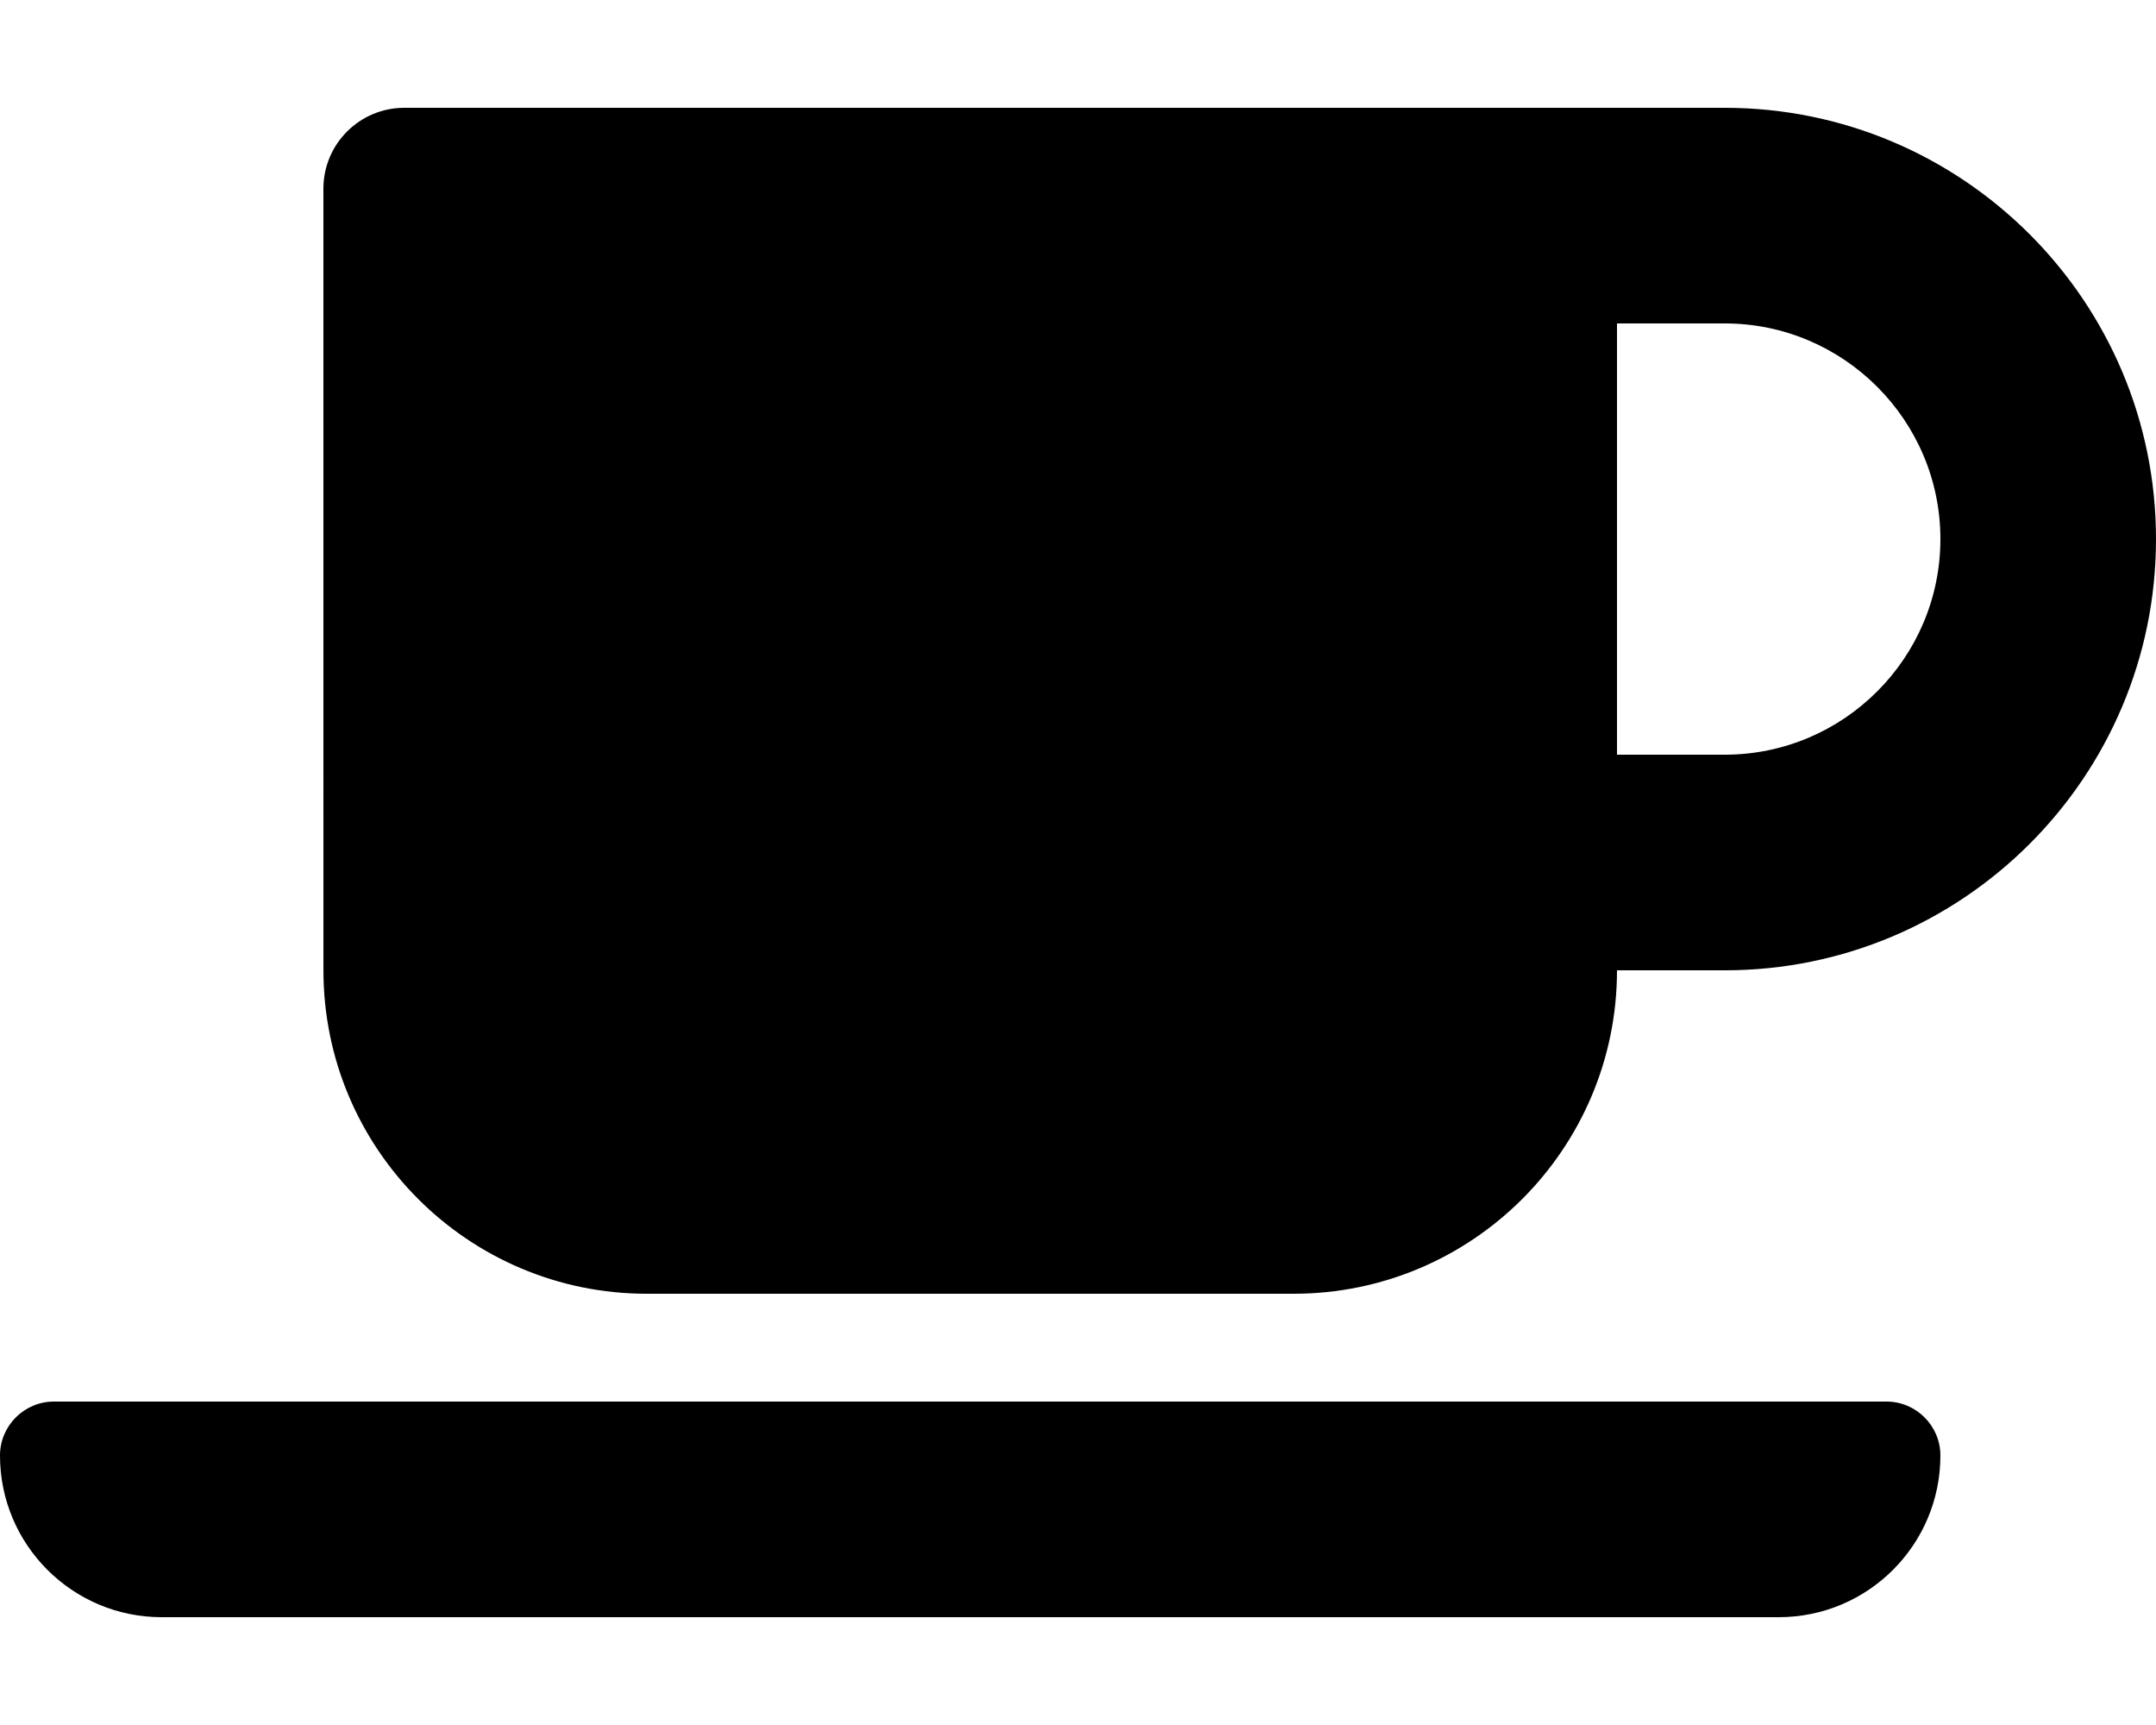
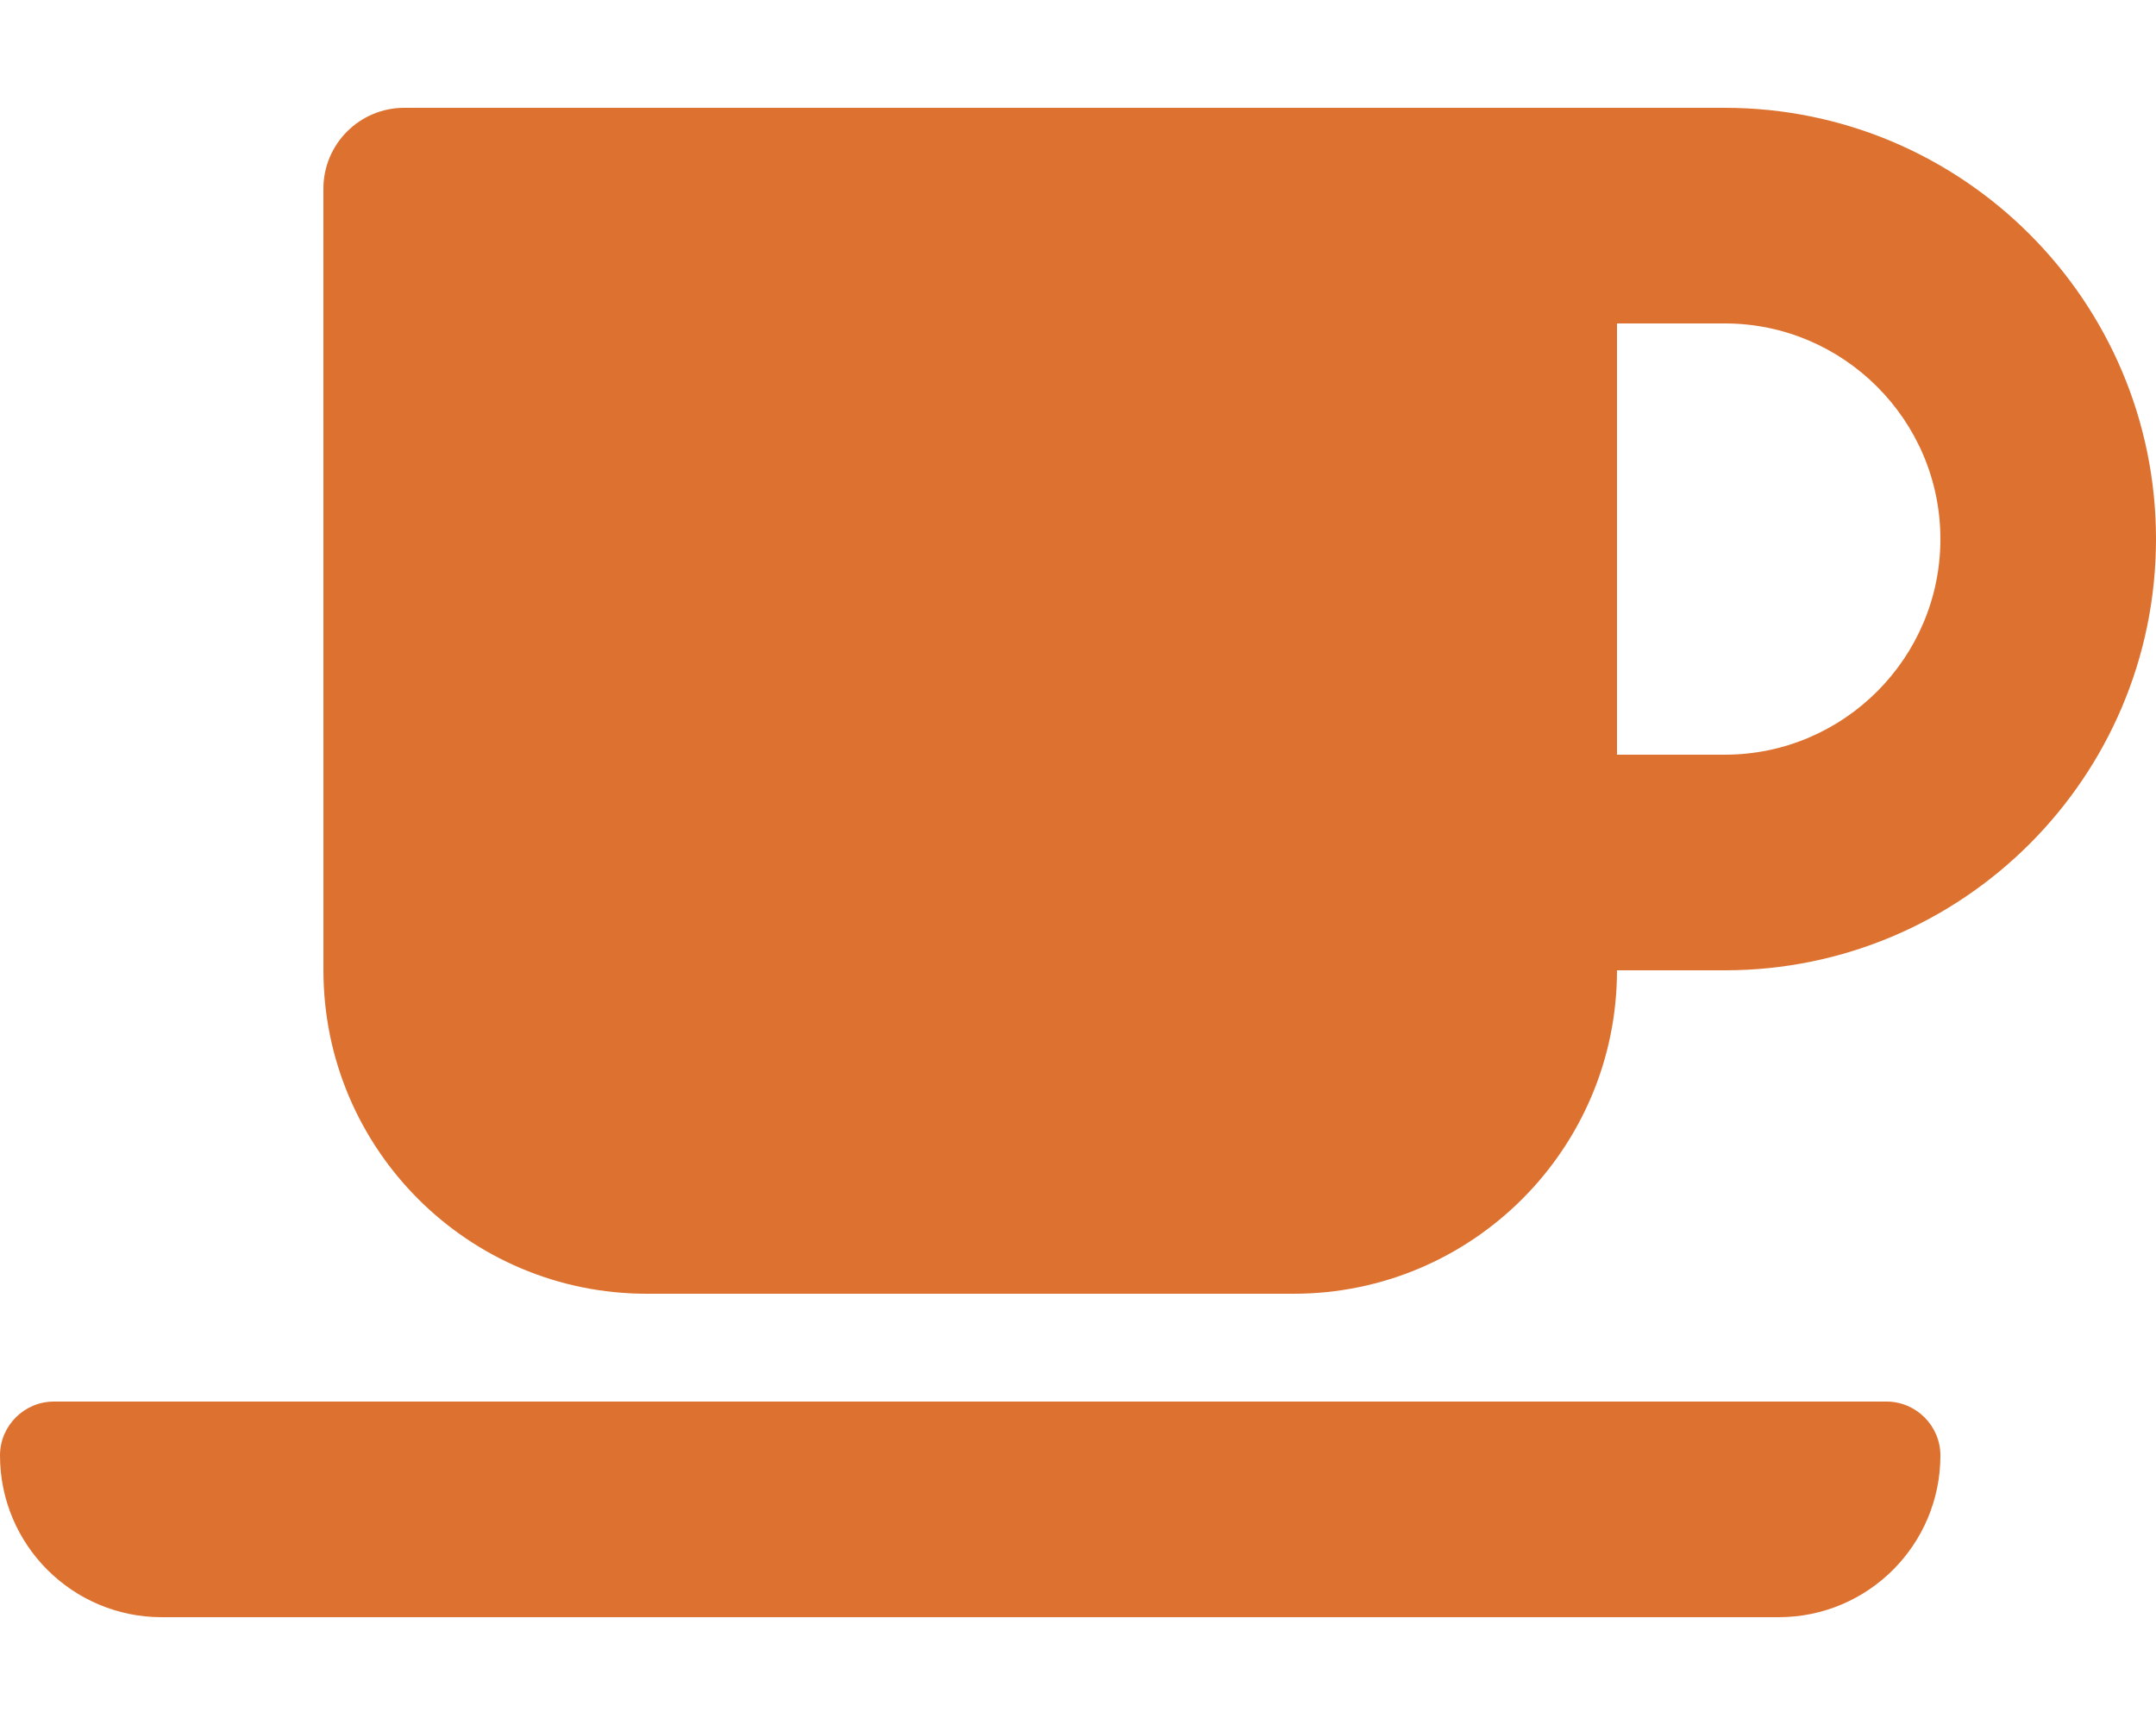
<svg xmlns="http://www.w3.org/2000/svg" viewBox="0 0 640 512">
-   <path d="M512 32H120c-13.25 0-24 10.75-24 24L96.01 288c0 53 43 96 96 96h192C437 384 480 341 480 288h32c70.63 0 128-57.38 128-128S582.6 32 512 32zM512 224h-32V96h32c35.25 0 64 28.75 64 64S547.3 224 512 224zM560 416h-544C7.164 416 0 423.2 0 432C0 458.5 21.49 480 48 480h480c26.51 0 48-21.49 48-48C576 423.2 568.8 416 560 416z" />
+   <path d="M512 32H120c-13.25 0-24 10.75-24 24L96.01 288c0 53 43 96 96 96h192C437 384 480 341 480 288h32c70.63 0 128-57.38 128-128S582.6 32 512 32zM512 224h-32V96h32c35.25 0 64 28.75 64 64S547.3 224 512 224zM560 416h-544C7.164 416 0 423.2 0 432C0 458.5 21.49 480 48 480h480c26.51 0 48-21.49 48-48C576 423.2 568.8 416 560 416z" fill="#dd7230" />
</svg>
